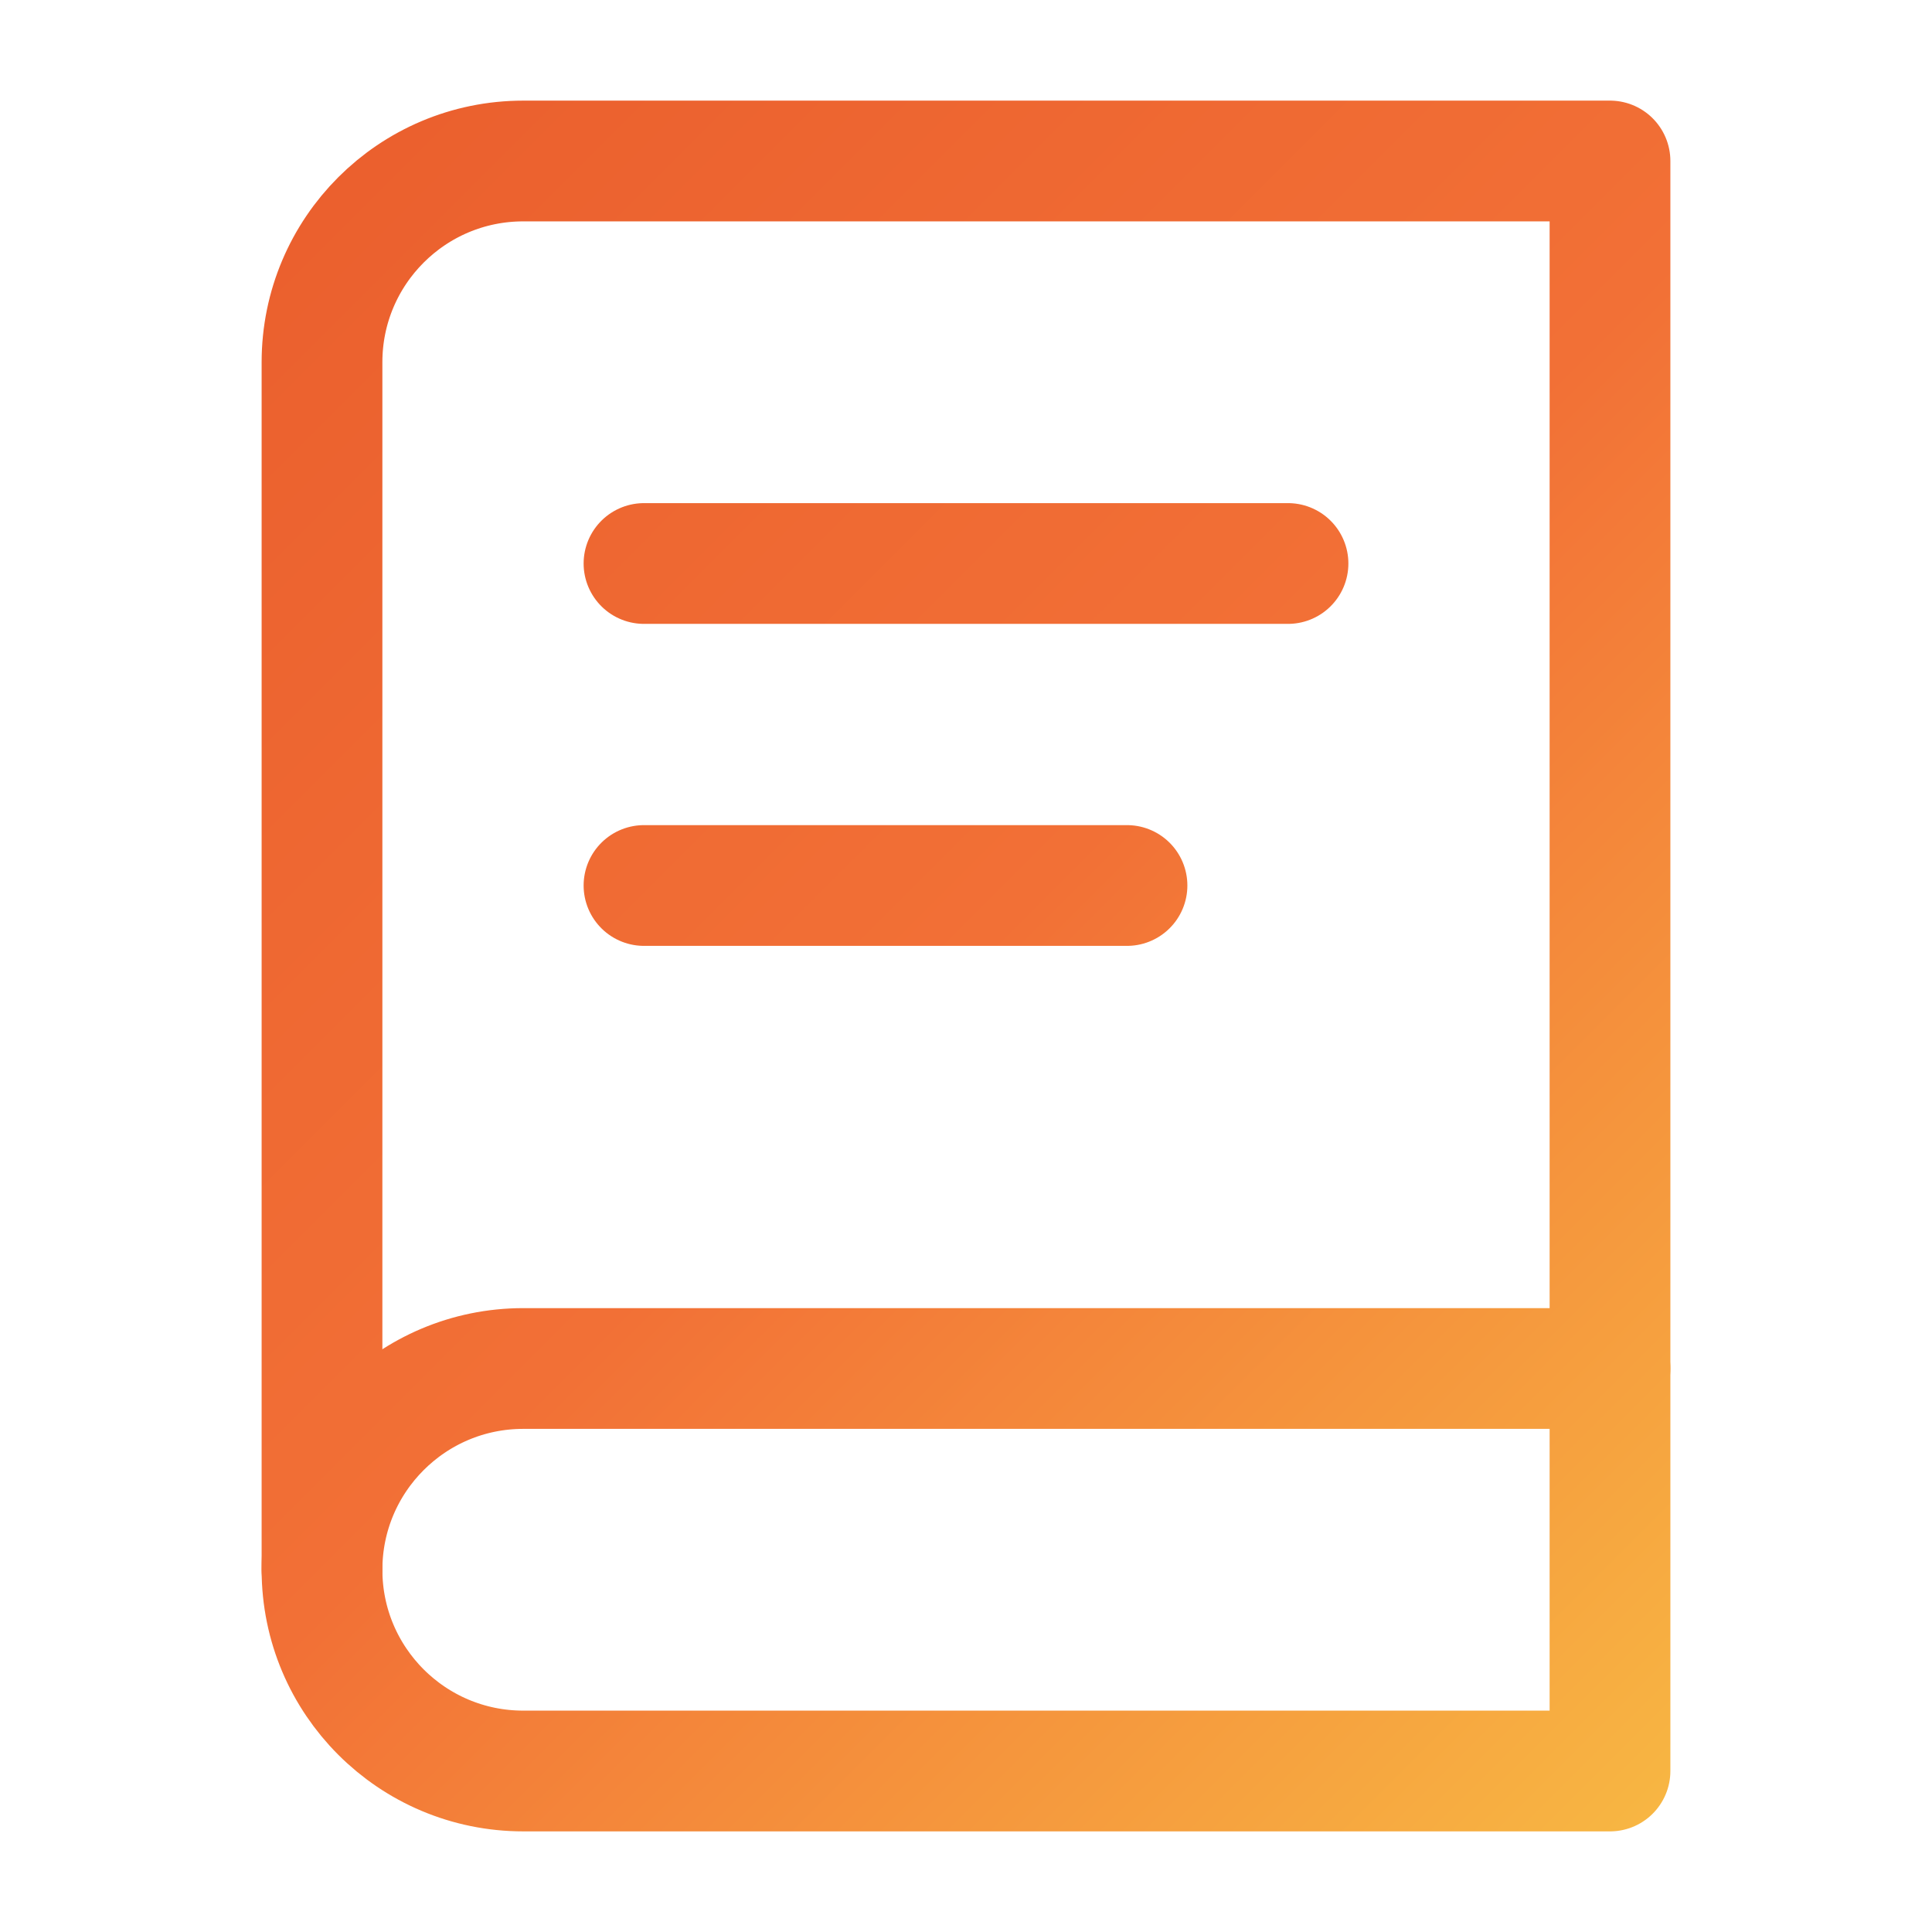
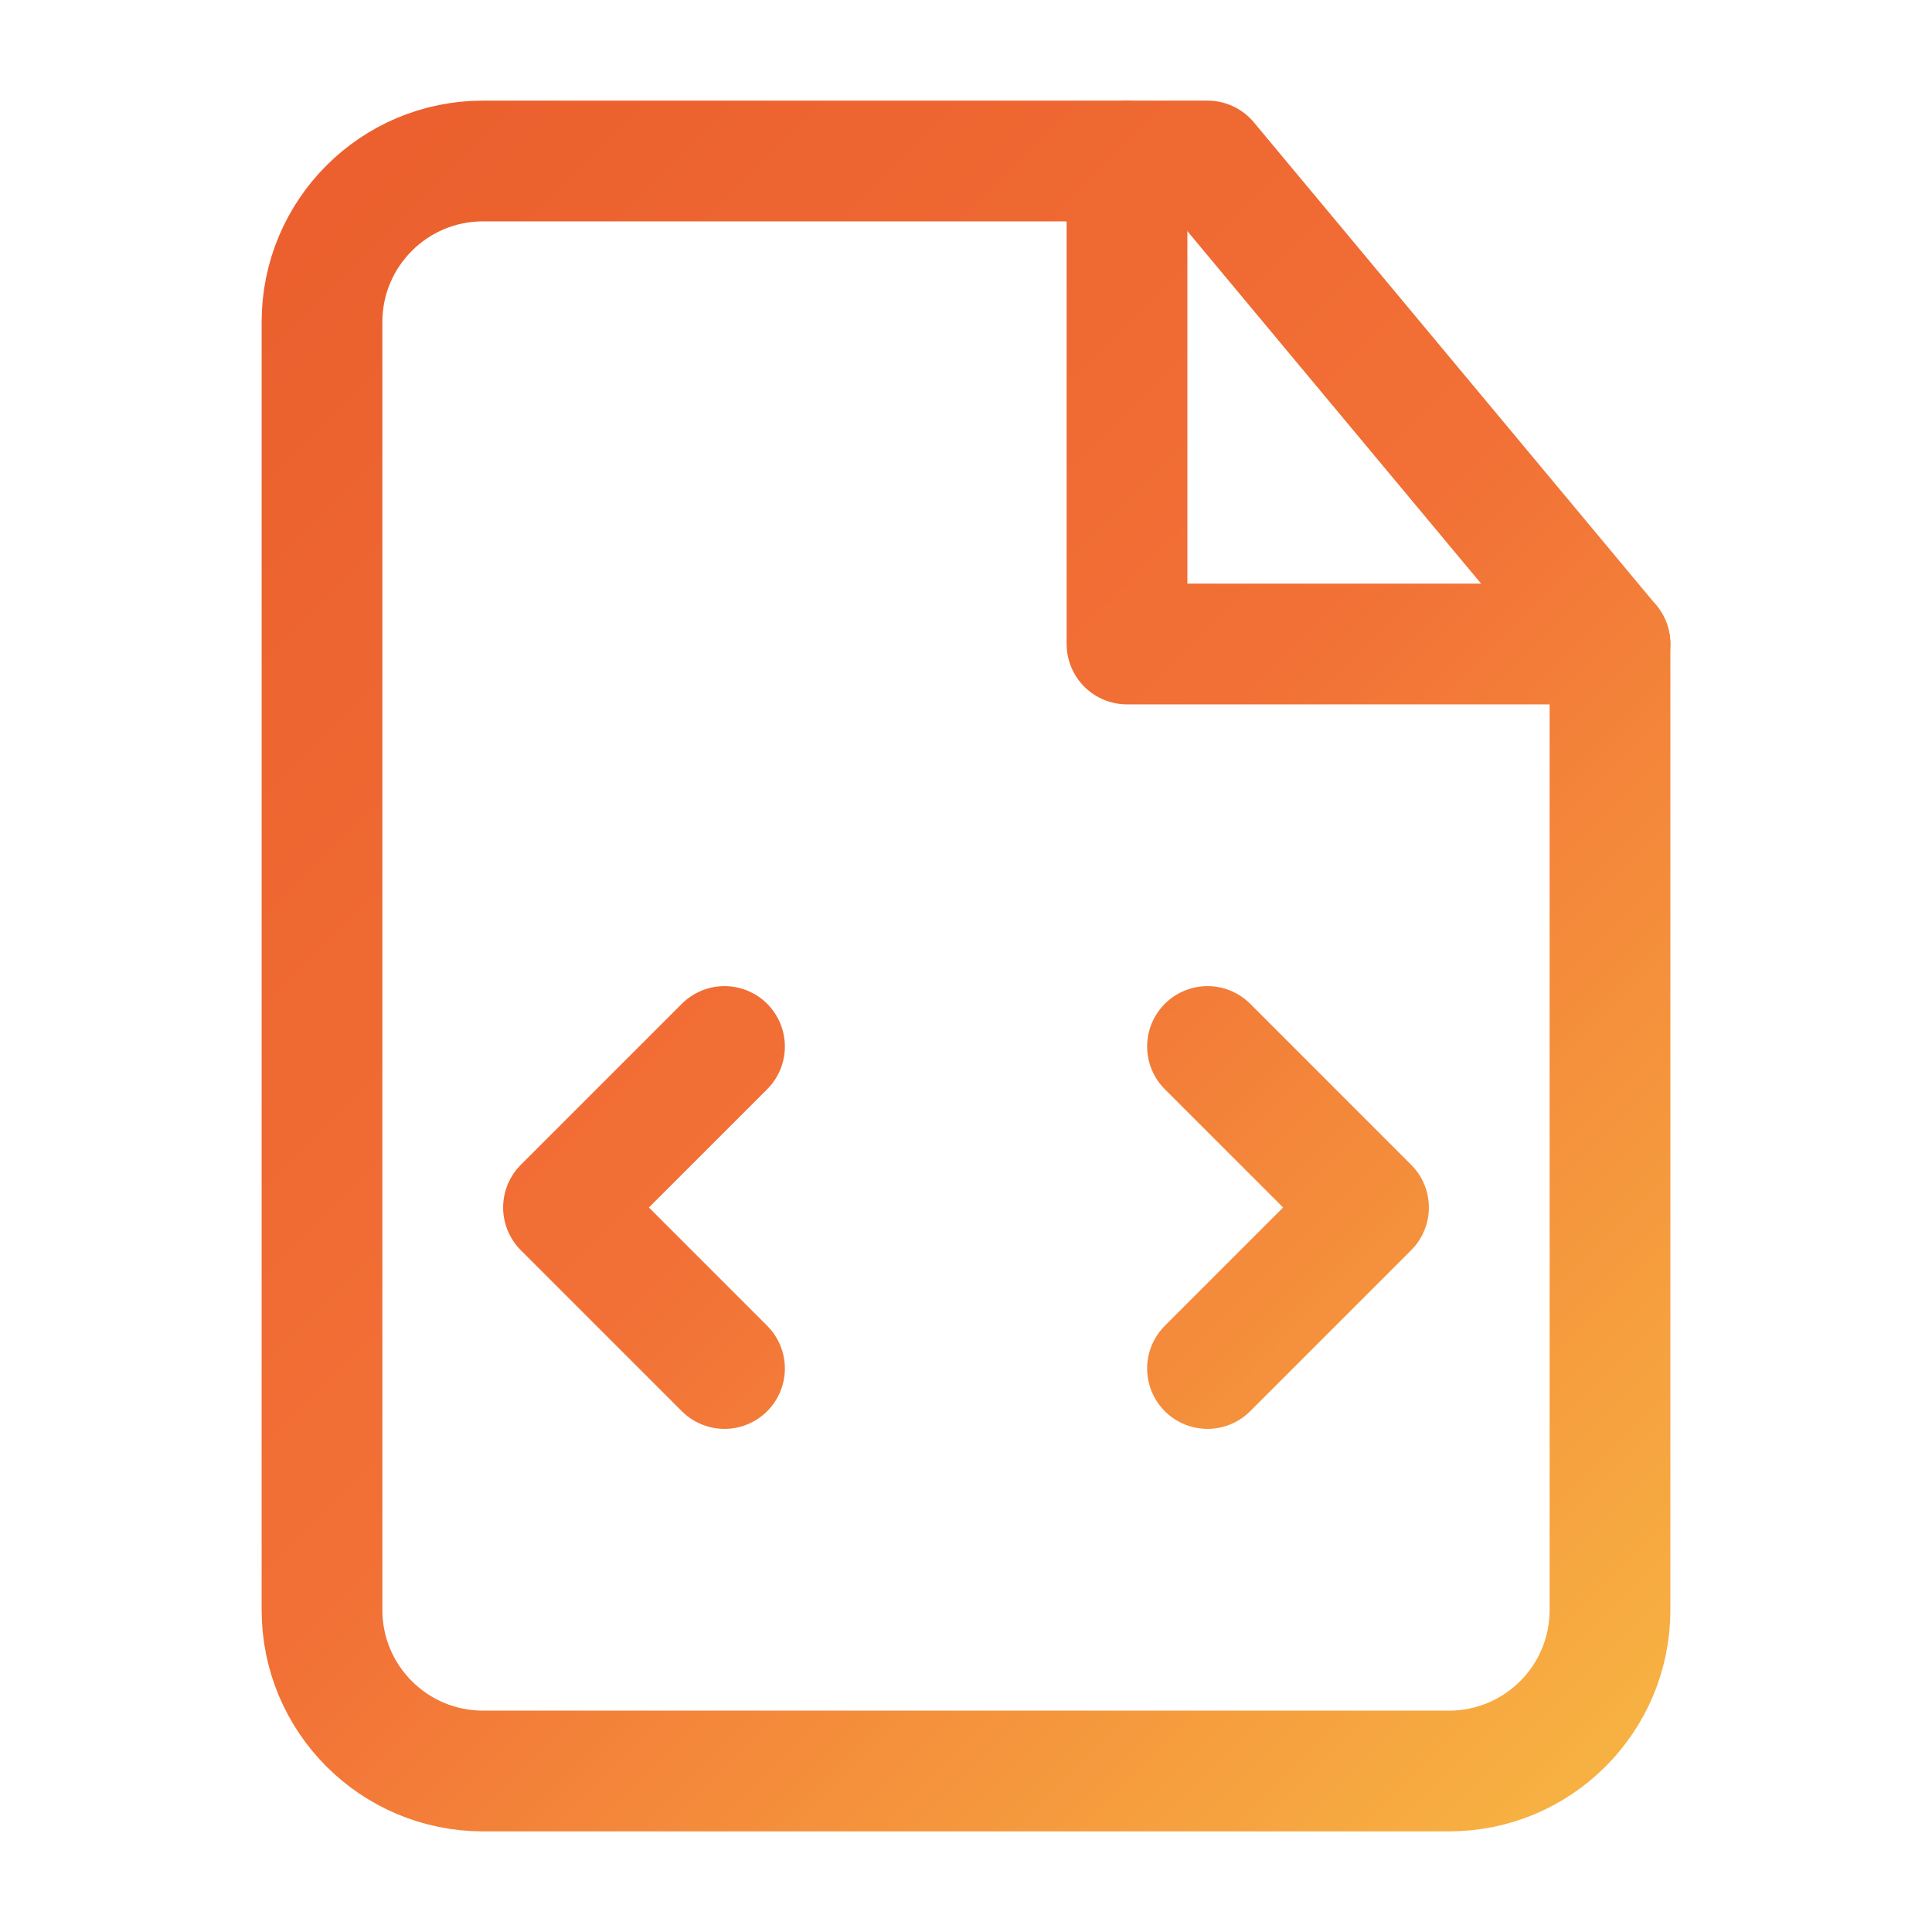
<svg xmlns="http://www.w3.org/2000/svg" viewBox="0 0 24 24" fill="none" stroke-width="1.5" stroke-linecap="round" stroke-linejoin="round">
  <defs>
    <linearGradient id="g" x1="0" y1="0" x2="24" y2="24" gradientUnits="userSpaceOnUse">
      <stop offset="0%" stop-color="#E85A2B" />
      <stop offset="50%" stop-color="#F27036" />
      <stop offset="100%" stop-color="#F9C846" />
    </linearGradient>
  </defs>
-   <path stroke="url(#g)" d="M4 19.5A2.5 2.5 0 016.5 17H20" />
-   <path stroke="url(#g)" d="M6.5 2H20v20H6.5A2.5 2.5 0 014 19.5v-15A2.5 2.5 0 016.5 2z" />
-   <path stroke="url(#g)" d="M8 7h8M8 11h6" />
+   <path stroke="url(#g)" d="M15 2H6a2 2 0 00-2 2v16a2 2 0 002 2h12a2 2 0 002-2V8z" />
+   <polyline stroke="url(#g)" points="14 2 14 8 20 8" />
+   <path stroke="url(#g)" d="M9 13l-2 2 2 2" />
+   <path stroke="url(#g)" d="M15 13l2 2-2 2" />
</svg>
